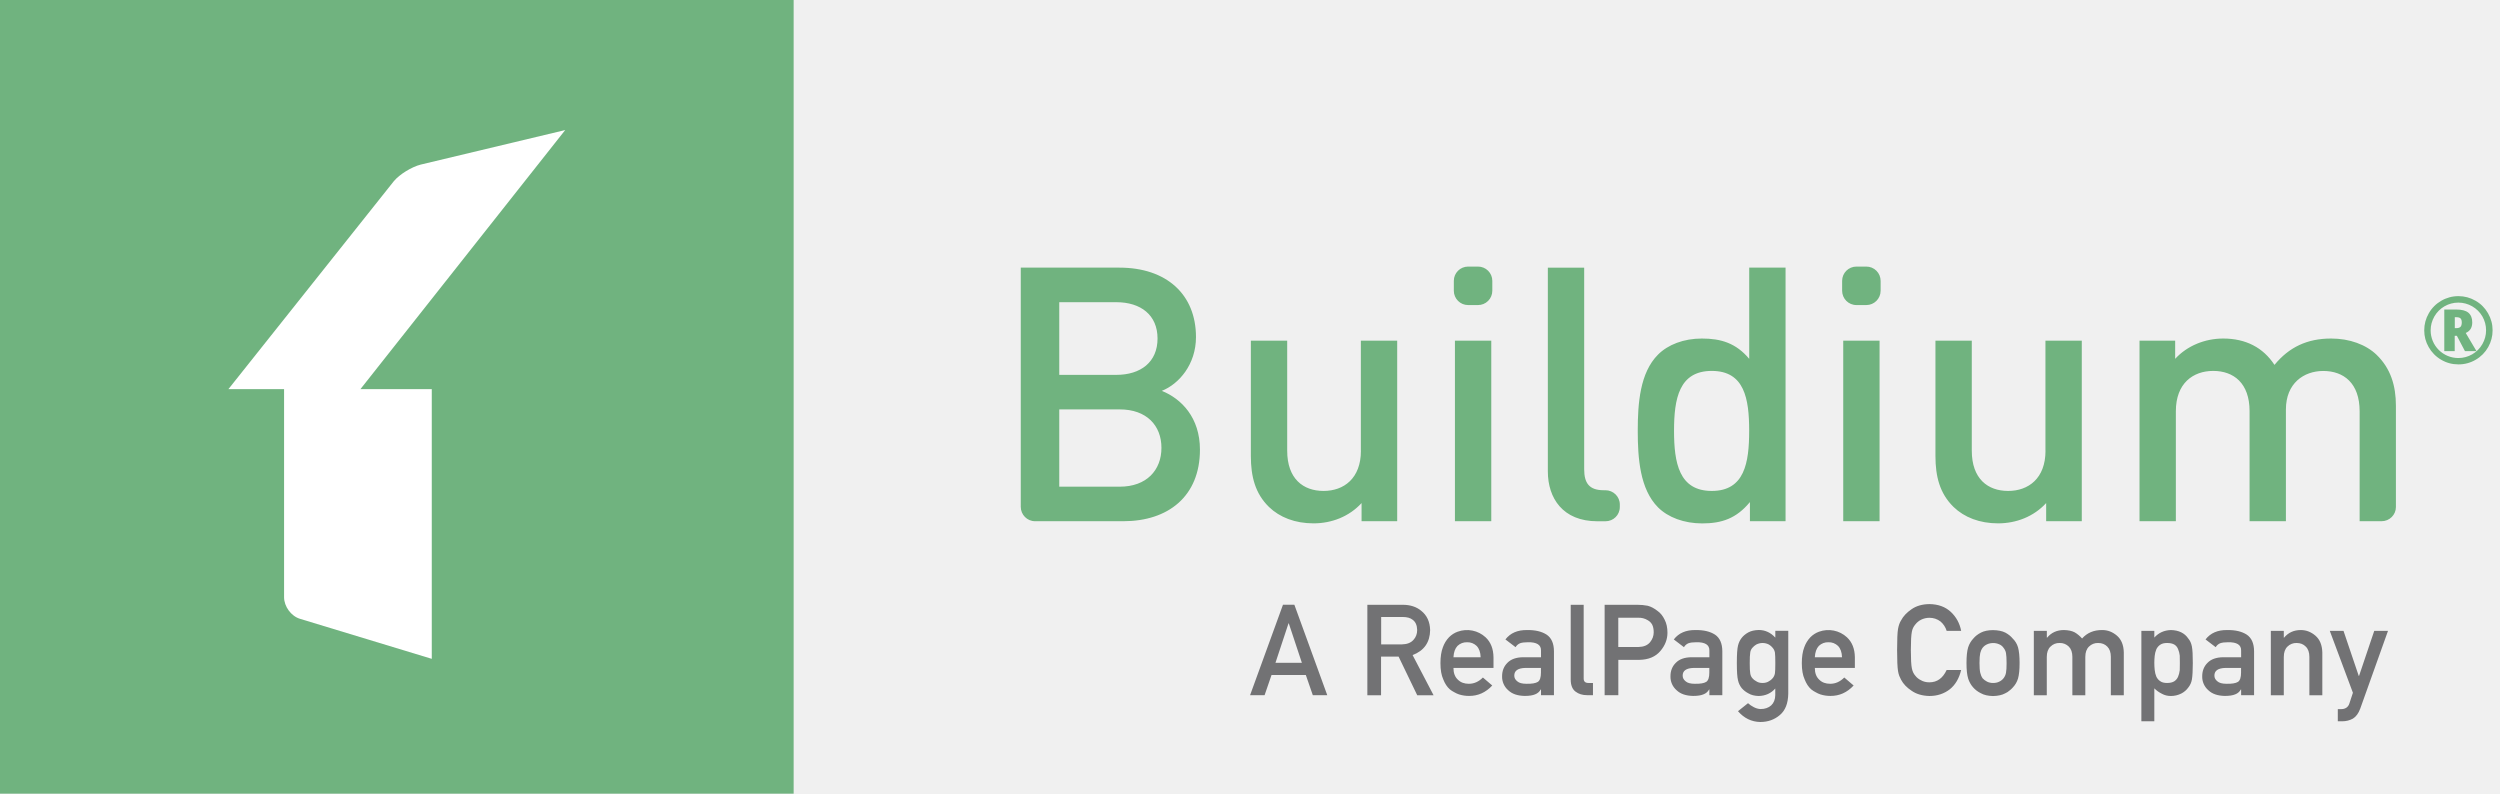
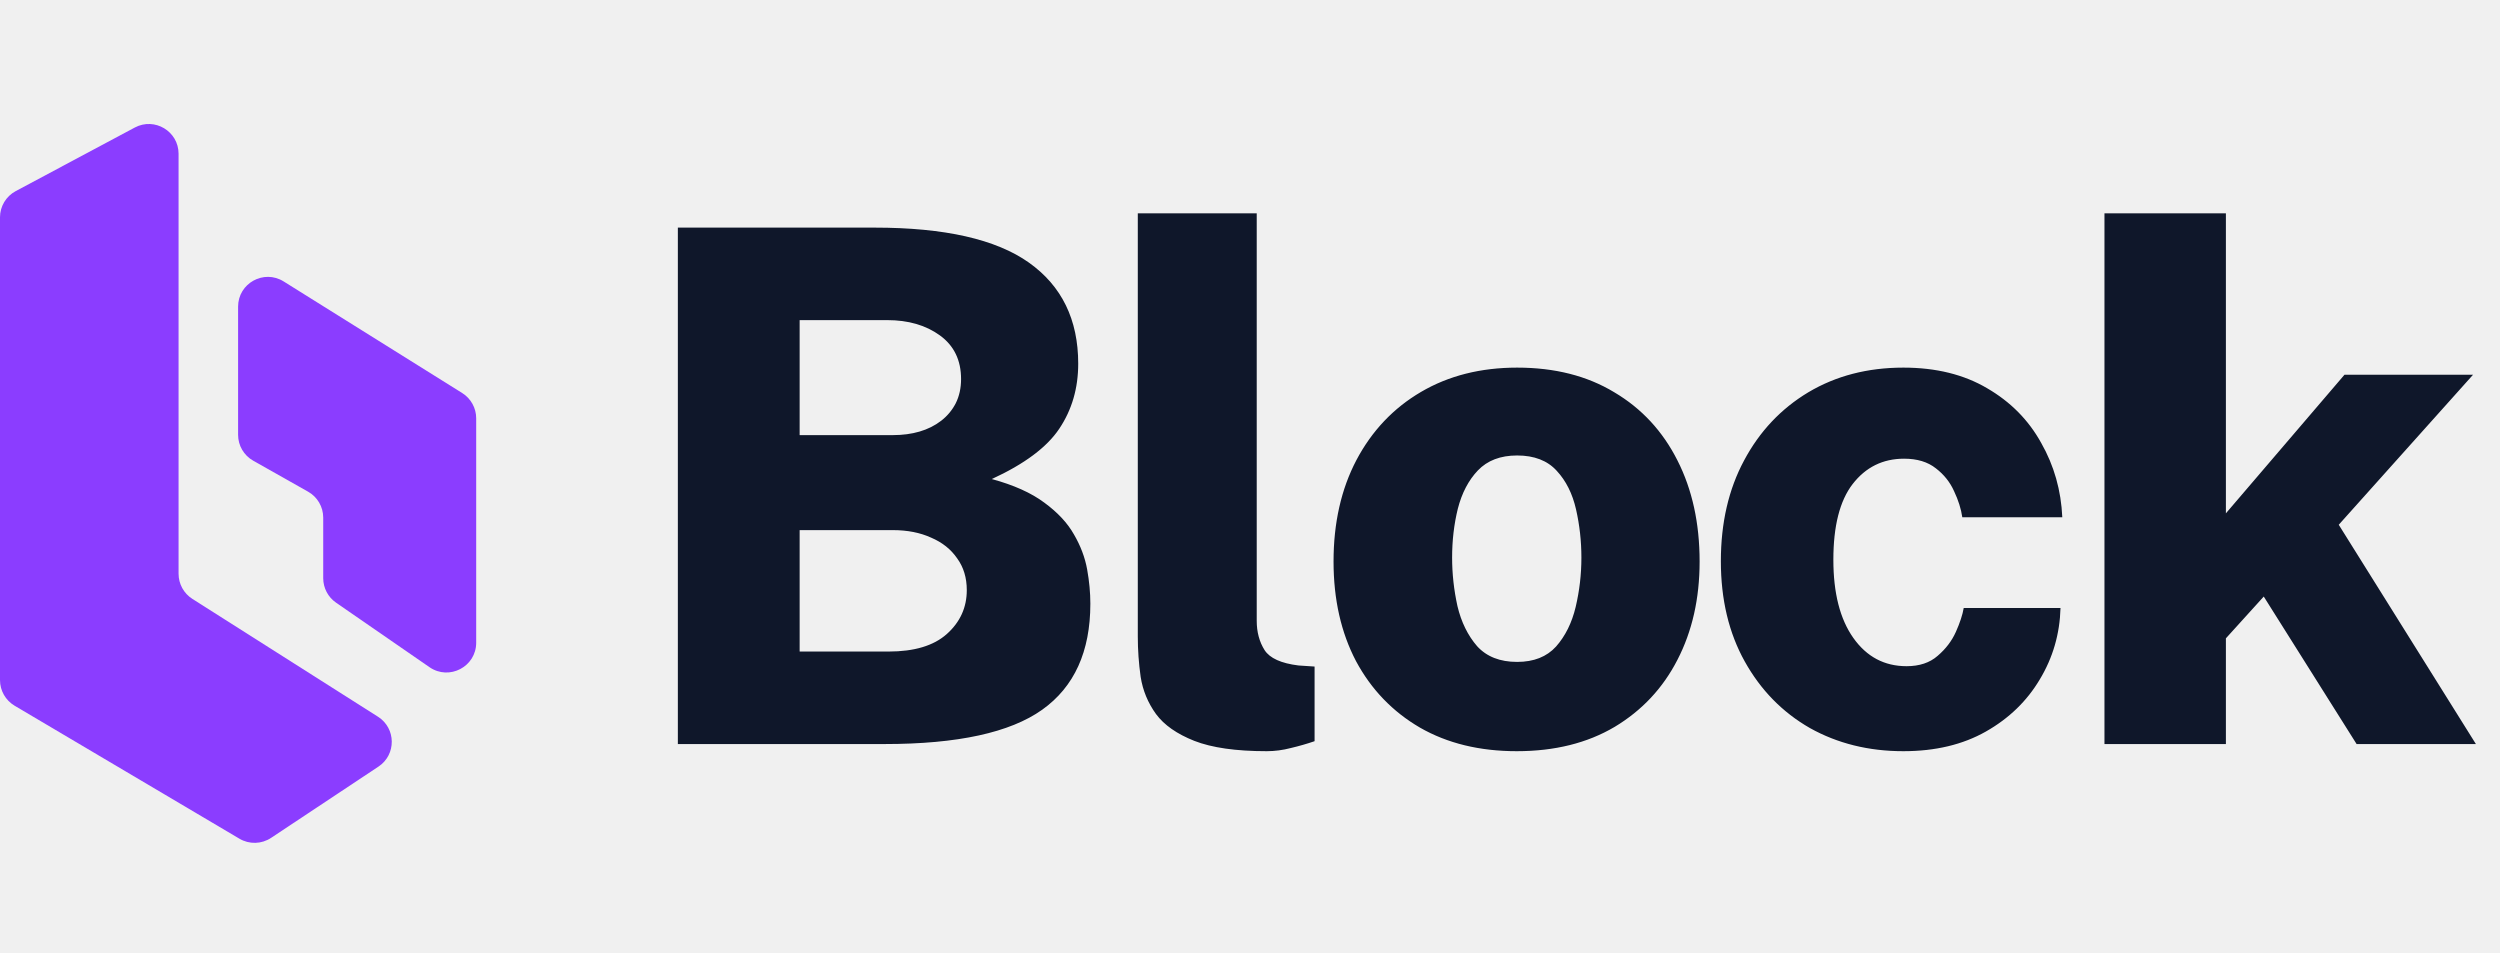
- <svg xmlns="http://www.w3.org/2000/svg" width="189" height="60" fill="none">
-   <path d="M98.72 51.028h-2.592l-.525 1.528h-1.097l2.487-6.838h.861l2.487 6.838h-1.093l-.528-1.528zm-.297-.918-.991-2.987h-.02l-.988 2.987h2zM103.376 45.722h2.669c.569 0 1.032.15 1.394.45.435.342.662.83.679 1.46-.013.93-.456 1.56-1.325 1.893l1.585 3.035h-1.236l-1.409-2.922h-1.325v2.922h-1.036v-6.838h.004zm1.036 2.994h1.568c.386-.008.679-.118.874-.337.191-.203.284-.455.284-.752-.008-.357-.122-.613-.341-.772-.175-.142-.427-.211-.76-.211h-1.621v2.072h-.004zM109.881 50.496c0 .39.114.686.337.89.207.207.484.308.825.308.398 0 .752-.158 1.064-.475l.707.605c-.495.532-1.08.793-1.755.788-.256 0-.508-.036-.752-.113a1.891 1.891 0 0 1-.357-.163 1.855 1.855 0 0 1-.341-.22c-.208-.182-.374-.434-.5-.759-.142-.313-.211-.72-.211-1.219 0-.48.061-.882.182-1.198a2.13 2.13 0 0 1 .468-.768c.195-.191.41-.33.65-.415a2.07 2.07 0 0 1 2.113.423c.39.365.589.87.597 1.511v.805h-3.027zm2.056-.809c-.012-.378-.114-.662-.305-.857a.99.99 0 0 0-.723-.276.994.994 0 0 0-.723.276c-.183.195-.285.48-.305.857h2.056zM116.5 52.125h-.021a.798.798 0 0 1-.422.366c-.187.08-.447.121-.78.121-.545-.008-.963-.15-1.256-.43a1.35 1.35 0 0 1-.463-1.057c0-.41.134-.747.402-1.015.268-.277.662-.415 1.182-.423h1.358v-.512c.008-.426-.326-.638-1-.621-.244 0-.435.024-.577.073a.691.691 0 0 0-.345.3l-.768-.585c.374-.487.922-.723 1.645-.71.614-.009 1.101.109 1.467.345.366.243.553.662.557 1.255v3.324h-.979v-.431zm0-1.63h-1.175c-.568.013-.849.208-.845.586 0 .166.073.304.22.422.142.13.373.191.698.191.411.008.699-.04.866-.146.154-.102.231-.337.231-.703v-.35h.005zM118.746 45.722h.98V51.3c0 .224.121.333.365.333h.337v.923h-.434c-.358 0-.65-.09-.882-.269-.244-.182-.366-.487-.366-.914v-5.651zM121.31 45.722h2.475c.268 0 .528.024.78.073.252.065.503.199.759.402.216.154.39.374.525.658.142.276.211.602.211.975 0 .508-.179.967-.532 1.382-.366.438-.902.662-1.605.674h-1.577v2.67h-1.036v-6.834zm1.036 3.19h1.532c.386-.01.674-.127.865-.358.183-.224.277-.476.277-.752 0-.228-.037-.419-.114-.577a.838.838 0 0 0-.329-.333 1.282 1.282 0 0 0-.74-.191h-1.495v2.21h.004zM129.229 52.125h-.02a.804.804 0 0 1-.423.366c-.187.08-.447.121-.78.121-.544-.008-.963-.15-1.255-.43a1.35 1.35 0 0 1-.464-1.057c0-.41.134-.747.403-1.015.268-.277.662-.415 1.182-.423h1.357v-.512c.008-.426-.325-.638-1-.621-.243 0-.434.024-.576.073a.69.69 0 0 0-.346.3l-.768-.585c.374-.487.923-.723 1.646-.71.613-.009 1.101.109 1.467.345.365.243.552.662.556 1.255v3.324h-.979v-.431zm0-1.63h-1.174c-.569.013-.849.208-.845.586 0 .166.073.304.219.422.142.13.374.191.699.191.41.008.699-.04.865-.146.155-.102.232-.337.232-.703v-.35h.004zM134.214 52.048c-.321.365-.739.556-1.255.569-.317-.009-.577-.074-.788-.204a1.66 1.66 0 0 1-.5-.394 1.437 1.437 0 0 1-.276-.585c-.061-.227-.09-.662-.09-1.304 0-.654.029-1.097.09-1.329.056-.227.15-.418.276-.577.118-.154.284-.292.5-.414.211-.114.471-.175.788-.183.483 0 .902.191 1.255.577v-.516h.979v4.754c-.012.731-.223 1.267-.633 1.613-.415.353-.906.528-1.483.528-.659-.012-1.223-.284-1.686-.817l.759-.605c.126.114.268.215.431.297.167.089.337.138.516.146.333 0 .601-.094.804-.276.2-.187.305-.447.309-.78v-.5h.004zm-1.934-1.918c0 .374.012.63.037.768.02.146.073.268.154.365a.89.89 0 0 0 .301.24c.13.09.288.13.479.13s.35-.044.48-.13a.932.932 0 0 0 .292-.24.794.794 0 0 0 .163-.365c.02-.142.028-.398.028-.768 0-.378-.008-.642-.028-.788a.745.745 0 0 0-.163-.358 1.028 1.028 0 0 0-.292-.256 1.058 1.058 0 0 0-.48-.118 1.054 1.054 0 0 0-.479.118 1.16 1.16 0 0 0-.301.256.656.656 0 0 0-.154.358c-.025.146-.037.41-.037.788zM137.201 50.496c0 .39.113.686.337.89.207.207.483.308.825.308.398 0 .751-.158 1.064-.475l.707.605c-.495.532-1.081.793-1.755.788-.256 0-.508-.036-.752-.113a1.863 1.863 0 0 1-.357-.163 1.897 1.897 0 0 1-.342-.22c-.207-.182-.373-.434-.499-.759-.142-.313-.212-.72-.212-1.219 0-.48.061-.882.183-1.198a2.13 2.13 0 0 1 .468-.768c.195-.191.41-.33.65-.415a2.07 2.07 0 0 1 2.112.423c.39.365.59.87.598 1.511v.805h-3.027zm2.056-.809c-.013-.378-.114-.662-.305-.857a.99.99 0 0 0-.723-.276.991.991 0 0 0-.724.276c-.182.195-.284.48-.304.857h2.056zM148.264 50.646c-.15.634-.434 1.121-.857 1.463-.435.337-.951.508-1.544.508-.536-.013-.987-.143-1.345-.395-.366-.24-.63-.52-.796-.833-.049-.101-.094-.203-.138-.296a1.988 1.988 0 0 1-.094-.366c-.045-.276-.069-.804-.069-1.584 0-.793.024-1.325.069-1.593.049-.268.126-.488.232-.65.166-.317.43-.597.796-.845.362-.252.809-.378 1.345-.386.658.008 1.199.203 1.613.585.414.386.679.87.788 1.438h-1.097a1.492 1.492 0 0 0-.459-.703 1.349 1.349 0 0 0-.845-.284 1.428 1.428 0 0 0-.63.146 1.273 1.273 0 0 0-.43.354 1.14 1.14 0 0 0-.269.568c-.048.244-.073.703-.073 1.374 0 .67.025 1.125.073 1.365.045.236.134.43.269.577.109.142.251.256.43.341.175.102.386.154.63.154.581 0 1.016-.312 1.304-.934h1.097v-.004zM148.667 50.122c0-.512.04-.906.125-1.182a1.75 1.75 0 0 1 .403-.679c.134-.163.321-.309.56-.435.236-.122.541-.187.915-.19.386.007.694.068.934.19.236.13.414.272.545.435.195.183.333.41.414.678.077.277.118.67.118 1.183 0 .512-.041.902-.118 1.174-.081.268-.219.5-.414.699a1.336 1.336 0 0 1-.232.211 1.122 1.122 0 0 1-.313.203c-.236.134-.548.203-.934.212-.374-.009-.679-.078-.915-.212a1.834 1.834 0 0 1-.963-1.113c-.085-.272-.125-.662-.125-1.174zm3.031.008c0-.345-.017-.601-.045-.76a.893.893 0 0 0-.191-.402.716.716 0 0 0-.317-.256 1.067 1.067 0 0 0-.467-.098c-.167 0-.317.033-.459.098a.901.901 0 0 0-.33.256 1.099 1.099 0 0 0-.182.402c-.037.159-.057.41-.057.752 0 .337.02.585.057.74.036.158.097.3.182.422.086.093.195.175.33.248.142.069.292.101.459.101.178 0 .333-.032.467-.101a.89.89 0 0 0 .317-.248.945.945 0 0 0 .191-.423c.032-.158.045-.402.045-.731zM153.761 47.692h.98v.516h.02c.321-.386.744-.577 1.272-.577.337.008.609.065.816.175.204.122.39.276.557.463.382-.43.894-.646 1.532-.638.402 0 .772.142 1.105.427.333.288.504.71.516 1.267v3.235h-.979v-2.897c0-.342-.09-.602-.268-.78-.179-.183-.407-.273-.691-.273a.934.934 0 0 0-.695.273c-.183.178-.276.438-.276.78v2.897h-.979v-2.897c0-.342-.09-.602-.269-.78a.938.938 0 0 0-.694-.273.924.924 0 0 0-.691.273c-.187.178-.28.438-.28.78v2.897h-.98v-4.868h.004zM161.888 47.692h.979v.508c.325-.362.743-.553 1.255-.569.597.016 1.032.228 1.309.638.134.154.227.354.276.605.049.248.069.667.069 1.256 0 .577-.025.987-.069 1.24a1.32 1.32 0 0 1-.276.613 1.474 1.474 0 0 1-.529.45 1.75 1.75 0 0 1-.78.184c-.252 0-.475-.053-.67-.163a2.119 2.119 0 0 1-.585-.414v2.49h-.979v-6.838zm1.942 3.941c.231 0 .414-.044.548-.13a.756.756 0 0 0 .285-.345c.061-.146.105-.309.126-.488.008-.174.008-.353.008-.54 0-.195-.004-.382-.008-.569a1.735 1.735 0 0 0-.126-.487.682.682 0 0 0-.285-.346c-.134-.077-.317-.118-.548-.118-.22 0-.394.045-.52.135a.821.821 0 0 0-.297.357 1.788 1.788 0 0 0-.118.48 5.04 5.04 0 0 0 0 1.064c.021.183.057.345.118.492a.817.817 0 0 0 .297.357c.126.094.3.138.52.138zM169.429 52.125h-.021a.798.798 0 0 1-.422.366c-.187.08-.447.121-.78.121-.545-.008-.963-.15-1.256-.43a1.35 1.35 0 0 1-.463-1.057c0-.41.134-.747.402-1.015.268-.277.662-.415 1.182-.423h1.358v-.512c.008-.426-.325-.638-1-.621-.244 0-.435.024-.577.073a.691.691 0 0 0-.345.3l-.768-.585c.374-.487.922-.723 1.645-.71.614-.009 1.101.109 1.467.345.366.243.553.662.557 1.255v3.324h-.979v-.431zm0-1.63h-1.175c-.569.013-.849.208-.845.586 0 .166.073.304.22.422.142.13.373.191.698.191.411.008.699-.04.866-.146.154-.102.231-.337.231-.703v-.35h.005zM171.675 47.692h.98v.516h.02c.321-.386.743-.577 1.268-.577.402 0 .772.142 1.105.427.333.288.504.71.52 1.267v3.235h-.979v-2.897c0-.342-.09-.602-.273-.78-.178-.183-.406-.273-.69-.273a.934.934 0 0 0-.695.273c-.183.178-.276.438-.276.78v2.897h-.98v-4.868zM176.132 47.692h1.037l1.153 3.409h.021l1.15-3.409h1.04l-2.097 5.875c-.134.366-.321.618-.556.76-.24.134-.512.203-.817.203h-.325v-.922h.284c.13 0 .248-.033.358-.102a.576.576 0 0 0 .231-.317l.269-.816-1.748-4.68z" fill="#727274" />
-   <path d="M183.272 24.972c0-.458.114-.887.345-1.288a2.54 2.54 0 0 1 .943-.947 2.56 2.56 0 0 1 1.296-.349c.459 0 .887.114 1.288.345.402.227.716.545.947.943.232.402.349.834.349 1.296 0 .45-.11.875-.333 1.27a2.54 2.54 0 0 1-.936.95 2.522 2.522 0 0 1-1.315.356c-.474 0-.909-.117-1.311-.356a2.54 2.54 0 0 1-.936-.95 2.501 2.501 0 0 1-.337-1.27zm.485 0a2.09 2.09 0 0 0 2.095 2.095 2.086 2.086 0 0 0 1.815-1.05c.186-.325.28-.674.28-1.045a2.08 2.08 0 0 0-1.049-1.815 2.08 2.08 0 0 0-1.046-.28 2.082 2.082 0 0 0-1.815 1.05c-.185.325-.28.674-.28 1.045zm3.145-.599c0 .39-.163.656-.493.8l.815 1.375h-.872l-.613-1.163h-.163v1.16h-.788V23.4h.905c.413 0 .72.08.913.238.197.163.296.41.296.735zm-1.323.436h.107c.151 0 .257-.034.325-.098.065-.065.099-.175.099-.326 0-.148-.03-.254-.095-.315-.064-.06-.174-.09-.333-.09h-.099v.83h-.004zM112.74 25.753h-2.747v13.65h2.747v-13.65zM111.736 20.153h-.743c-.599 0-1.084.48-1.084 1.083v.743c0 .599.482 1.084 1.084 1.084h.743a1.08 1.08 0 0 0 1.083-1.084v-.743a1.08 1.08 0 0 0-1.083-1.083zM87.832 29.549c1.292-.512 2.584-1.993 2.584-4.066 0-3.231-2.235-5.25-5.79-5.25H77.17v18.083c0 .599.485 1.088 1.08 1.088h6.676c3.391 0 5.79-1.883 5.79-5.41 0-2.426-1.402-3.85-2.884-4.445zm-7.752-6.703h4.308c1.857 0 3.122.97 3.122 2.747s-1.265 2.747-3.122 2.747H80.08v-5.494zm4.577 13.947H80.08v-5.842h4.577c2.02 0 3.148 1.212 3.148 2.906 0 1.693-1.129 2.936-3.148 2.936zM102.885 34.073c0 2.099-1.292 3.042-2.826 3.042-1.535 0-2.747-.917-2.747-3.042v-8.32h-2.747v8.725c0 1.535.322 2.827 1.371 3.85.807.78 1.967 1.238 3.365 1.238 1.371 0 2.694-.511 3.633-1.534v1.372h2.694V25.752h-2.747v8.32h.004zM154.64 34.073c0 2.099-1.292 3.042-2.826 3.042-1.535 0-2.747-.917-2.747-3.042v-8.32h-2.747v8.725c0 1.535.322 2.827 1.371 3.85.807.78 1.967 1.238 3.365 1.238 1.371 0 2.694-.511 3.633-1.534v1.372h2.694V25.752h-2.747v8.32h.004zM179.68 26.832c-.807-.78-2.046-1.239-3.448-1.239-1.803 0-3.178.648-4.281 1.993-.86-1.318-2.182-1.993-3.876-1.993-1.371 0-2.72.538-3.633 1.535v-1.372h-2.694v13.648h2.747v-8.32c0-2.1 1.292-3.043 2.826-3.043 1.535 0 2.747.917 2.747 3.042v8.32h2.747v-8.452c0-1.967 1.345-2.906 2.826-2.906 1.535 0 2.747.917 2.747 3.042v8.317h1.66c.598 0 1.083-.482 1.083-1.069v-7.653c0-1.535-.401-2.827-1.451-3.85zM141.091 20.153h-.742c-.599 0-1.084.48-1.084 1.083v.743c0 .599.481 1.084 1.084 1.084h.742c.599 0 1.084-.482 1.084-1.084v-.743a1.08 1.08 0 0 0-1.084-1.083zM132.241 27.128c-.997-1.186-2.126-1.535-3.581-1.535-1.371 0-2.557.459-3.311 1.213-1.372 1.371-1.535 3.69-1.535 5.763 0 2.072.163 4.413 1.535 5.789.754.754 1.966 1.212 3.338 1.212 1.481 0 2.584-.375 3.607-1.614v1.448h2.694V20.232h-2.747v6.896zm-2.831 9.987c-2.477 0-2.853-2.125-2.853-4.55s.379-4.524 2.853-4.524 2.827 2.099 2.827 4.524-.349 4.55-2.827 4.55zM142.095 25.753h-2.747v13.65h2.747v-13.65zM121.374 37.062h-.128c-1.103 0-1.482-.538-1.482-1.587V20.236h-2.747v15.402c0 2.019 1.129 3.77 3.744 3.77h.613c.599 0 1.084-.474 1.084-1.077v-.193c0-.595-.493-1.076-1.084-1.076zM60 0H0v60h60V0z" fill="#70B37F" />
-   <path d="m42.73 9.832-10.92 2.61c-.677.17-1.602.732-2.038 1.258L17.27 29.416h4.206v15.735c0 .694.526 1.429 1.208 1.633l9.958 3.024V29.416h-5.392L42.73 9.832z" fill="#fff" />
+ <svg xmlns="http://www.w3.org/2000/svg" width="84" height="32" viewBox="0 0 84 32" fill="none">
+   <path d="M4.529 4.285L0.529 6.421C0.203 6.595 0 6.934 0 7.303V22.852C0 23.205 0.187 23.532 0.491 23.712L8.046 28.181C8.376 28.376 8.789 28.365 9.108 28.153L12.716 25.758C13.32 25.358 13.311 24.469 12.699 24.081L6.464 20.123C6.175 19.939 6 19.621 6 19.278V5.167C6 4.412 5.195 3.93 4.529 4.285Z" fill="#8B3DFF" />
+   <path d="M15.53 13.206L9.53 9.456C8.864 9.04 8 9.519 8 10.304V14.61C8 14.97 8.194 15.303 8.509 15.48L10.351 16.52C10.665 16.697 10.86 17.03 10.86 17.39V19.427C10.86 19.755 11.021 20.063 11.292 20.25L14.432 22.418C15.095 22.875 16 22.401 16 21.595V14.054C16 13.71 15.822 13.389 15.53 13.206Z" fill="#8B3DFF" />
+   <path d="M22.776 25V7.648H29.388C31.74 7.648 33.468 8.04 34.572 8.824C35.676 9.608 36.228 10.74 36.228 12.22C36.228 13.044 36.016 13.772 35.592 14.404C35.176 15.028 34.42 15.592 33.324 16.096C34.06 16.296 34.648 16.56 35.088 16.888C35.536 17.216 35.868 17.572 36.084 17.956C36.308 18.34 36.456 18.732 36.528 19.132C36.6 19.532 36.636 19.916 36.636 20.284C36.636 21.892 36.096 23.08 35.016 23.848C33.936 24.616 32.172 25 29.724 25H22.776ZM26.868 21.892H29.856C30.72 21.892 31.372 21.696 31.812 21.304C32.26 20.904 32.484 20.412 32.484 19.828C32.484 19.412 32.376 19.056 32.16 18.76C31.952 18.456 31.66 18.224 31.284 18.064C30.916 17.896 30.488 17.812 30 17.812H26.868V21.892ZM26.868 14.62H30C30.328 14.62 30.628 14.58 30.9 14.5C31.172 14.42 31.412 14.3 31.62 14.14C31.828 13.98 31.992 13.784 32.112 13.552C32.232 13.312 32.292 13.04 32.292 12.736C32.292 12.104 32.056 11.616 31.584 11.272C31.112 10.928 30.52 10.756 29.808 10.756H26.868V14.62ZM42.562 25.24C41.53 25.24 40.718 25.124 40.126 24.892C39.542 24.66 39.114 24.36 38.842 23.992C38.57 23.616 38.398 23.2 38.326 22.744C38.262 22.288 38.23 21.836 38.23 21.388V7.168H42.226V20.86C42.226 21.236 42.314 21.564 42.49 21.844C42.666 22.116 43.046 22.288 43.63 22.36L44.17 22.396V24.904C43.914 24.992 43.65 25.068 43.378 25.132C43.106 25.204 42.834 25.24 42.562 25.24ZM50.963 25.24C49.715 25.24 48.631 24.976 47.711 24.448C46.791 23.912 46.075 23.168 45.563 22.216C45.059 21.256 44.807 20.14 44.807 18.868C44.807 17.572 45.063 16.436 45.575 15.46C46.095 14.476 46.819 13.712 47.747 13.168C48.675 12.624 49.751 12.352 50.975 12.352C52.239 12.352 53.327 12.628 54.239 13.18C55.159 13.724 55.867 14.488 56.363 15.472C56.859 16.448 57.107 17.58 57.107 18.868C57.107 20.108 56.859 21.208 56.363 22.168C55.875 23.12 55.171 23.872 54.251 24.424C53.331 24.968 52.235 25.24 50.963 25.24ZM50.975 22.24C51.535 22.24 51.971 22.068 52.283 21.724C52.595 21.372 52.815 20.928 52.943 20.392C53.071 19.848 53.135 19.296 53.135 18.736C53.135 18.184 53.075 17.644 52.955 17.116C52.835 16.588 52.619 16.156 52.307 15.82C51.995 15.476 51.551 15.304 50.975 15.304C50.415 15.304 49.975 15.472 49.655 15.808C49.343 16.136 49.119 16.564 48.983 17.092C48.855 17.612 48.791 18.16 48.791 18.736C48.791 19.28 48.851 19.824 48.971 20.368C49.099 20.904 49.319 21.352 49.631 21.712C49.951 22.064 50.399 22.24 50.975 22.24ZM63.953 12.352C65.049 12.352 65.989 12.584 66.773 13.048C67.557 13.504 68.161 14.116 68.585 14.884C69.017 15.644 69.253 16.476 69.293 17.38H65.933C65.893 17.1 65.801 16.808 65.657 16.504C65.521 16.2 65.317 15.944 65.045 15.736C64.773 15.52 64.417 15.412 63.977 15.412C63.265 15.412 62.689 15.696 62.249 16.264C61.817 16.824 61.601 17.672 61.601 18.808C61.601 19.928 61.825 20.804 62.273 21.436C62.721 22.068 63.317 22.384 64.061 22.384C64.493 22.384 64.841 22.268 65.105 22.036C65.377 21.804 65.581 21.536 65.717 21.232C65.853 20.928 65.941 20.66 65.981 20.428H69.233C69.209 21.3 68.977 22.1 68.537 22.828C68.105 23.556 67.501 24.14 66.725 24.58C65.949 25.02 65.025 25.24 63.953 25.24C62.785 25.24 61.737 24.98 60.809 24.46C59.889 23.932 59.161 23.188 58.625 22.228C58.089 21.268 57.821 20.144 57.821 18.856C57.821 17.568 58.081 16.44 58.601 15.472C59.121 14.496 59.841 13.732 60.761 13.18C61.689 12.628 62.753 12.352 63.953 12.352ZM83.19 25H79.182L76.062 20.044L74.79 21.448V25H70.71V7.168H74.79V17.248L78.774 12.592H83.094L78.582 17.632L83.19 25Z" fill="#0F172A" />
</svg>
